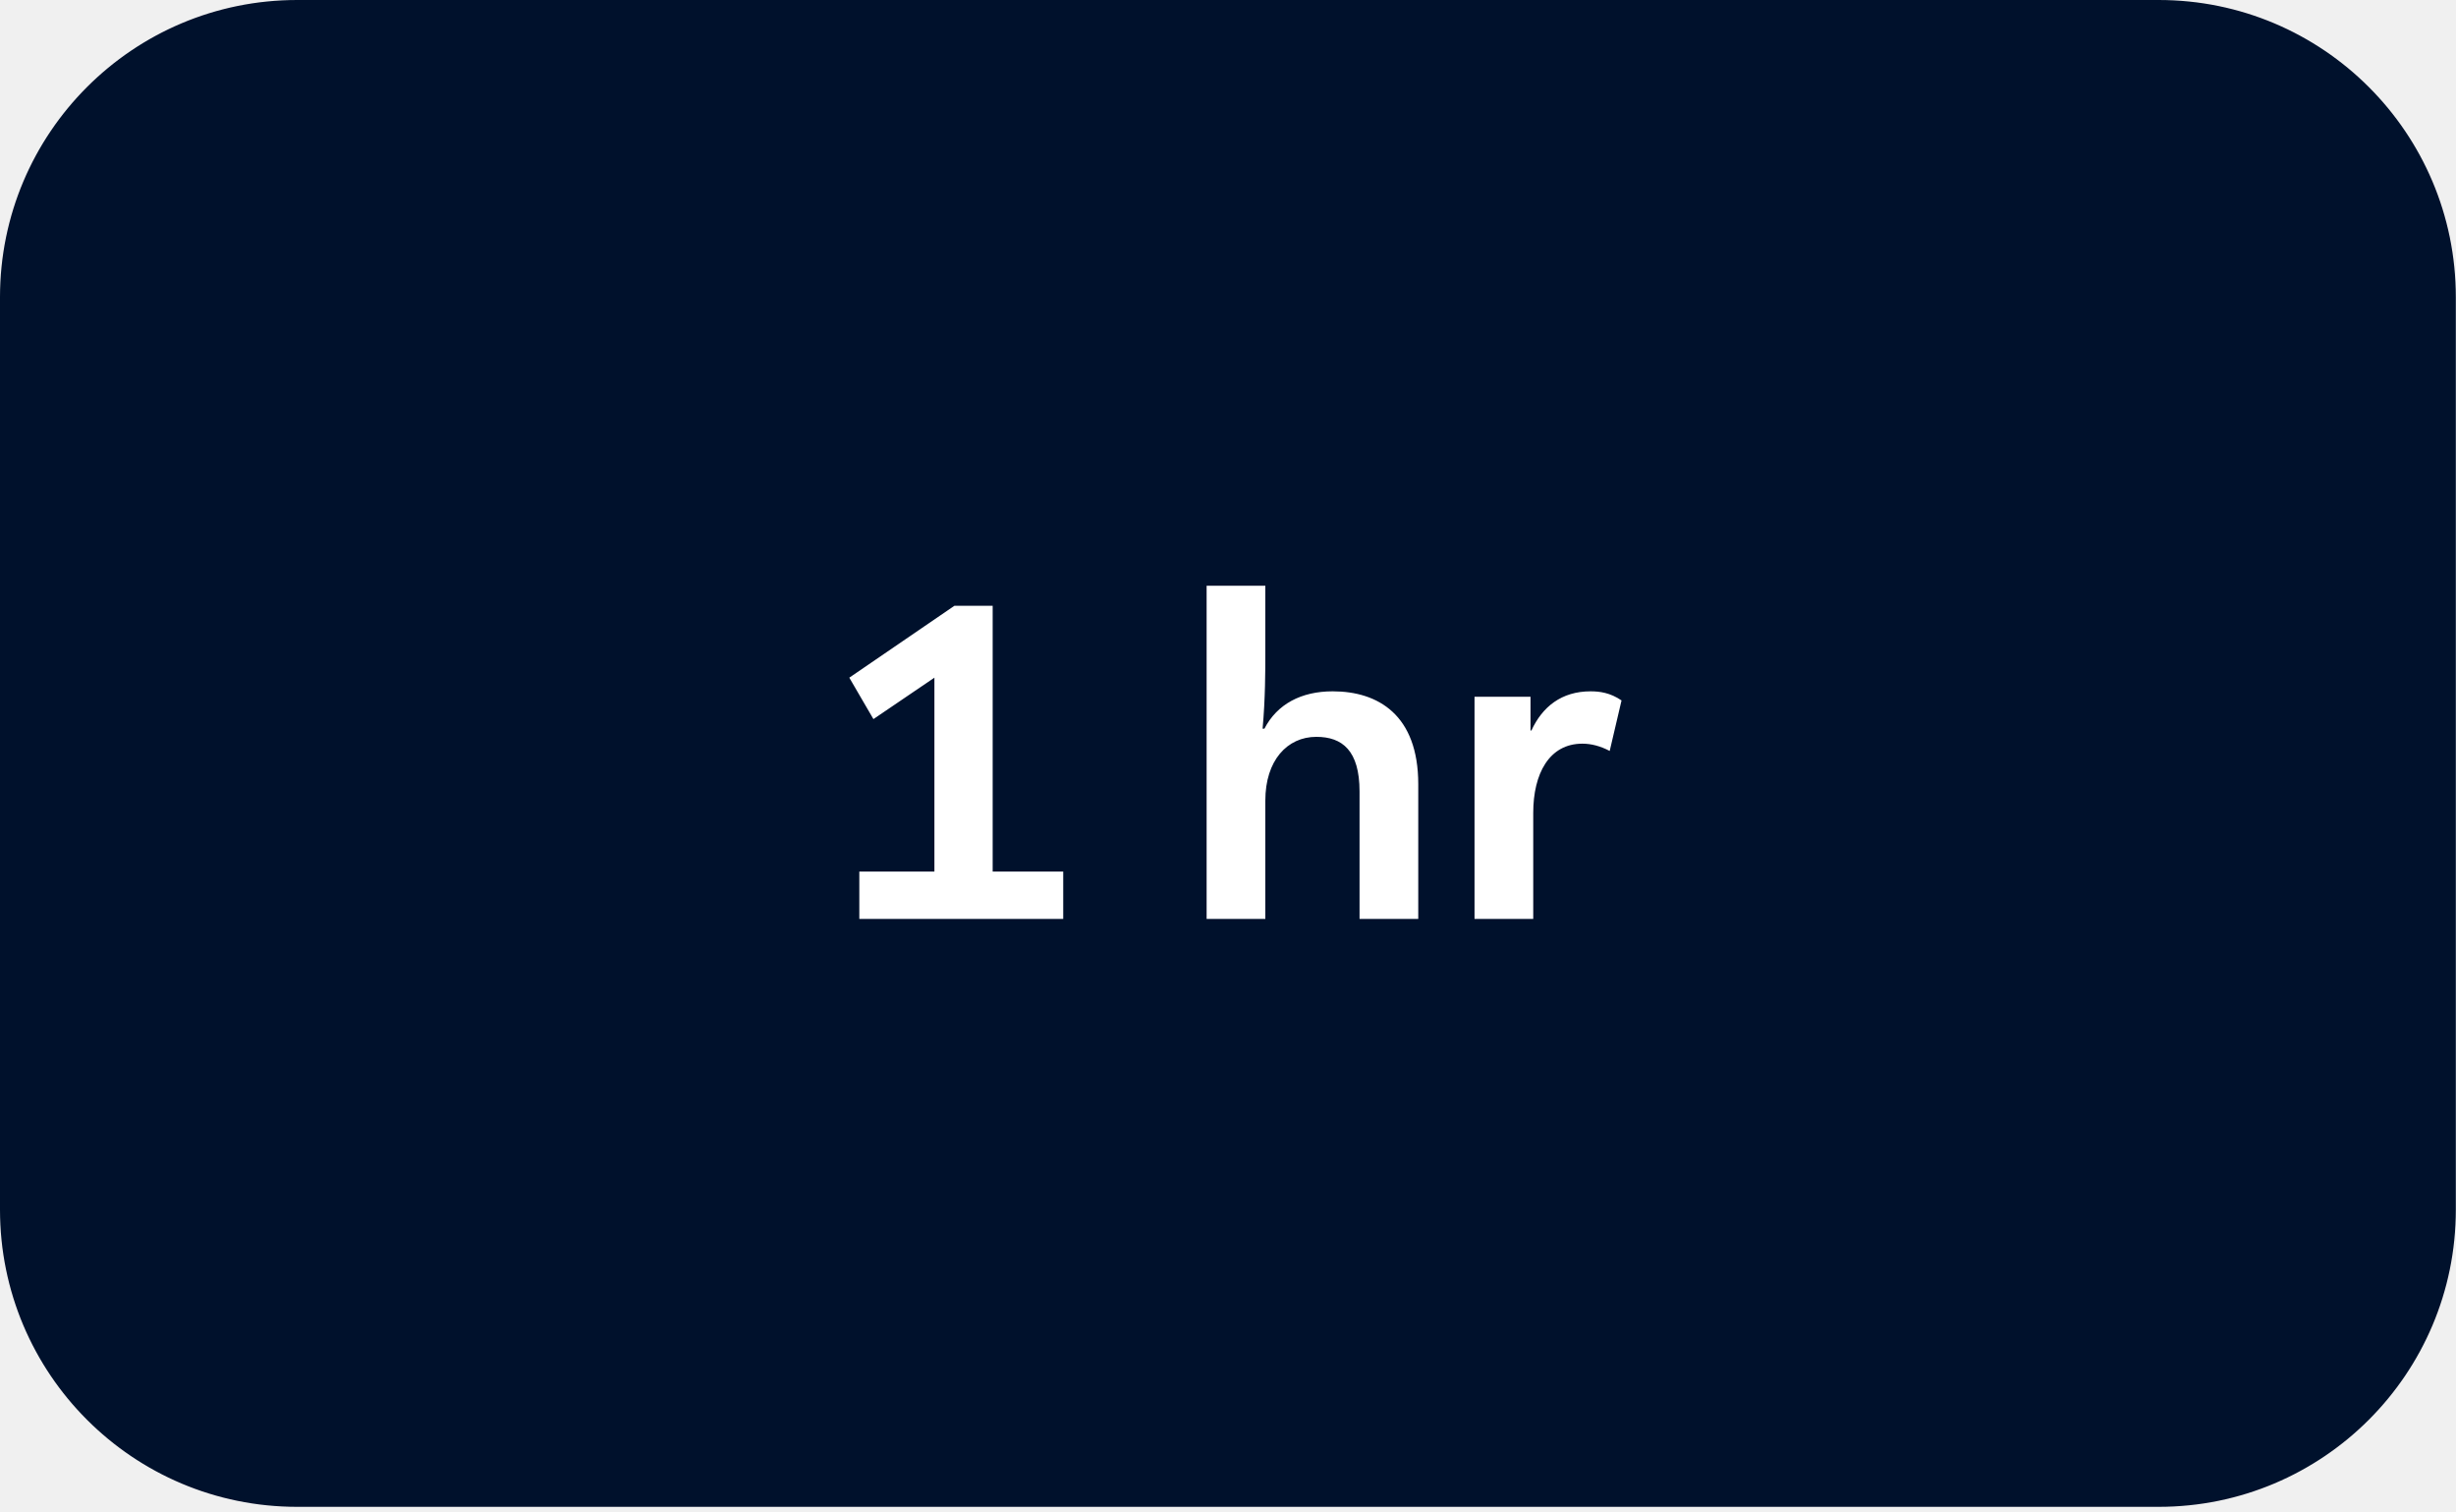
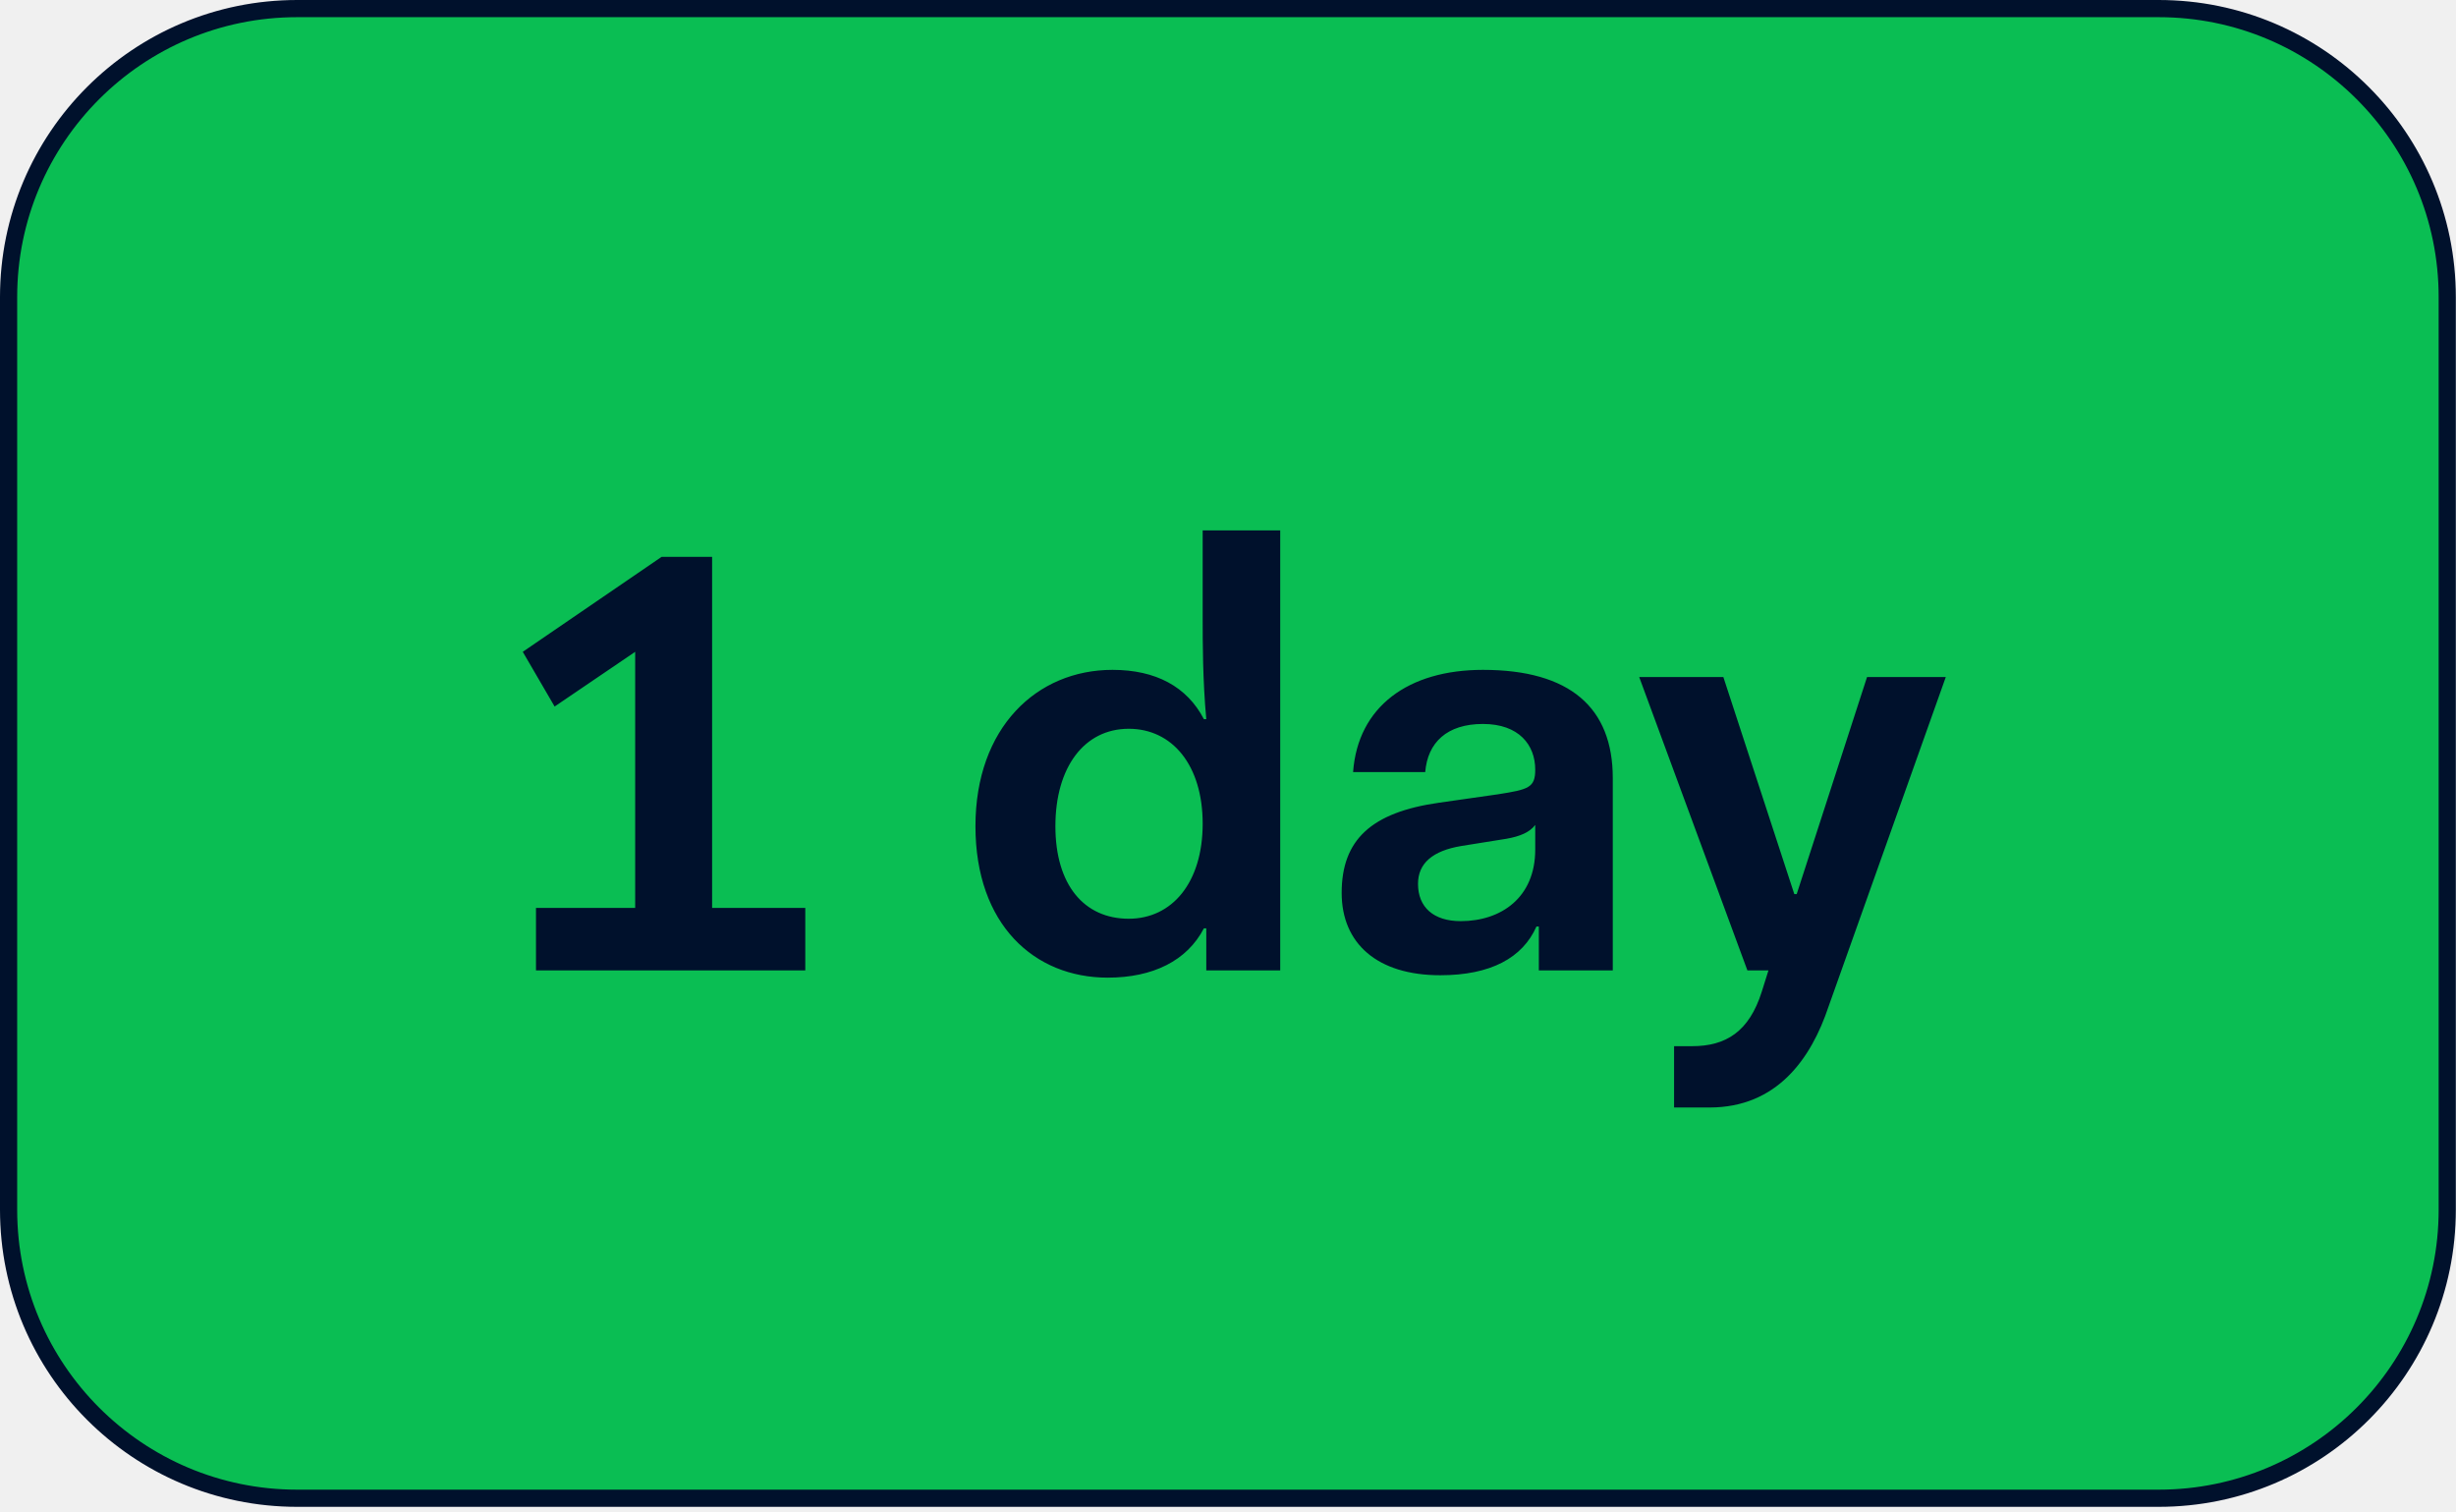
<svg xmlns="http://www.w3.org/2000/svg" width="286" height="176" viewBox="0 0 286 176" fill="none">
-   <path d="M251.38 1H34.6C16.043 1 1 16.043 1 34.6V140.86C1 159.417 16.043 174.46 34.6 174.46H251.38C269.937 174.46 284.98 159.417 284.98 140.86V34.6C284.98 16.043 269.937 1 251.38 1Z" fill="#00112C" stroke="#00112C" stroke-width="2" stroke-linecap="round" stroke-linejoin="round" />
-   <path d="M101.71 83.733L108.812 78.91V101.488H100.067V107H123.811V101.488H115.596V70.536H111.144L98.901 78.91L101.71 83.733ZM140.51 107H147.347V93.22C147.347 88.556 149.891 85.8 153.283 85.8C156.304 85.8 158.318 87.39 158.318 92.16V107H165.155V91.312C165.155 83.256 160.491 80.5 155.191 80.5C151.534 80.5 148.725 81.984 147.241 84.846H147.029C147.347 81.401 147.347 77.903 147.347 76.154V68.204H140.51V107ZM171.708 107H178.545V94.651C178.545 90.093 180.4 86.595 184.269 86.595C185.276 86.595 186.336 86.86 187.449 87.443L188.827 81.56C187.502 80.659 186.283 80.5 185.223 80.5C181.831 80.5 179.605 82.302 178.333 85.058H178.227V81.136H171.708V107Z" fill="white" />
+   <path d="M251.38 1H34.6C16.043 1 1 16.043 1 34.6V140.86C1 159.417 16.043 174.46 34.6 174.46H251.38C269.937 174.46 284.98 159.417 284.98 140.86V34.6C284.98 16.043 269.937 1 251.38 1Z" fill="#0ABE53" stroke="#00112C" stroke-width="2" stroke-linecap="round" stroke-linejoin="round" />
+   <path d="M64.585 82.27L73.965 75.9V105.72H62.415V113H93.775V105.72H82.925V64.84H77.045L60.875 75.9L64.585 82.27ZM113.591 96.2C113.591 107.68 120.451 113.84 128.991 113.84C134.241 113.84 138.231 111.88 140.191 108.1H140.471V113H149.081V61.76H140.051V72.26C140.051 74.57 140.051 79.26 140.471 83.74H140.191C138.231 79.96 134.591 78 129.551 78C120.731 78 113.591 84.72 113.591 96.2ZM122.901 96.2C122.901 89.34 126.261 84.86 131.441 84.86C136.481 84.86 140.051 89.06 140.051 95.92C140.051 102.78 136.481 106.98 131.441 106.98C126.261 106.98 122.901 103.06 122.901 96.2ZM156.237 103.97C156.237 109.85 160.367 113.56 167.717 113.56C173.597 113.56 177.307 111.53 178.917 107.89H179.197V113H187.807V90.6C187.807 82.41 182.837 78 172.687 78C164.007 78 158.127 82.27 157.567 89.9H165.967C166.247 86.47 168.487 84.3 172.687 84.3C176.887 84.3 178.777 86.75 178.777 89.62C178.777 91.72 178.007 91.93 174.437 92.49L167.577 93.47C159.667 94.59 156.237 97.81 156.237 103.97ZM178.777 98.93C178.777 104.53 174.787 107.26 170.097 107.26C166.947 107.26 165.127 105.65 165.127 102.92C165.127 100.54 166.807 99.07 170.167 98.51L175.417 97.67C177.027 97.39 178.147 96.9 178.777 96.06V98.93ZM203.485 113H205.935L205.165 115.45C203.695 120.14 200.965 121.82 197.045 121.82H194.945V128.96H199.075C206.915 128.96 210.905 123.29 212.935 117.2L226.585 78.84H217.415L209.225 104.11H208.945L200.685 78.84H190.885L203.485 113Z" fill="#00112C" />
</svg>
